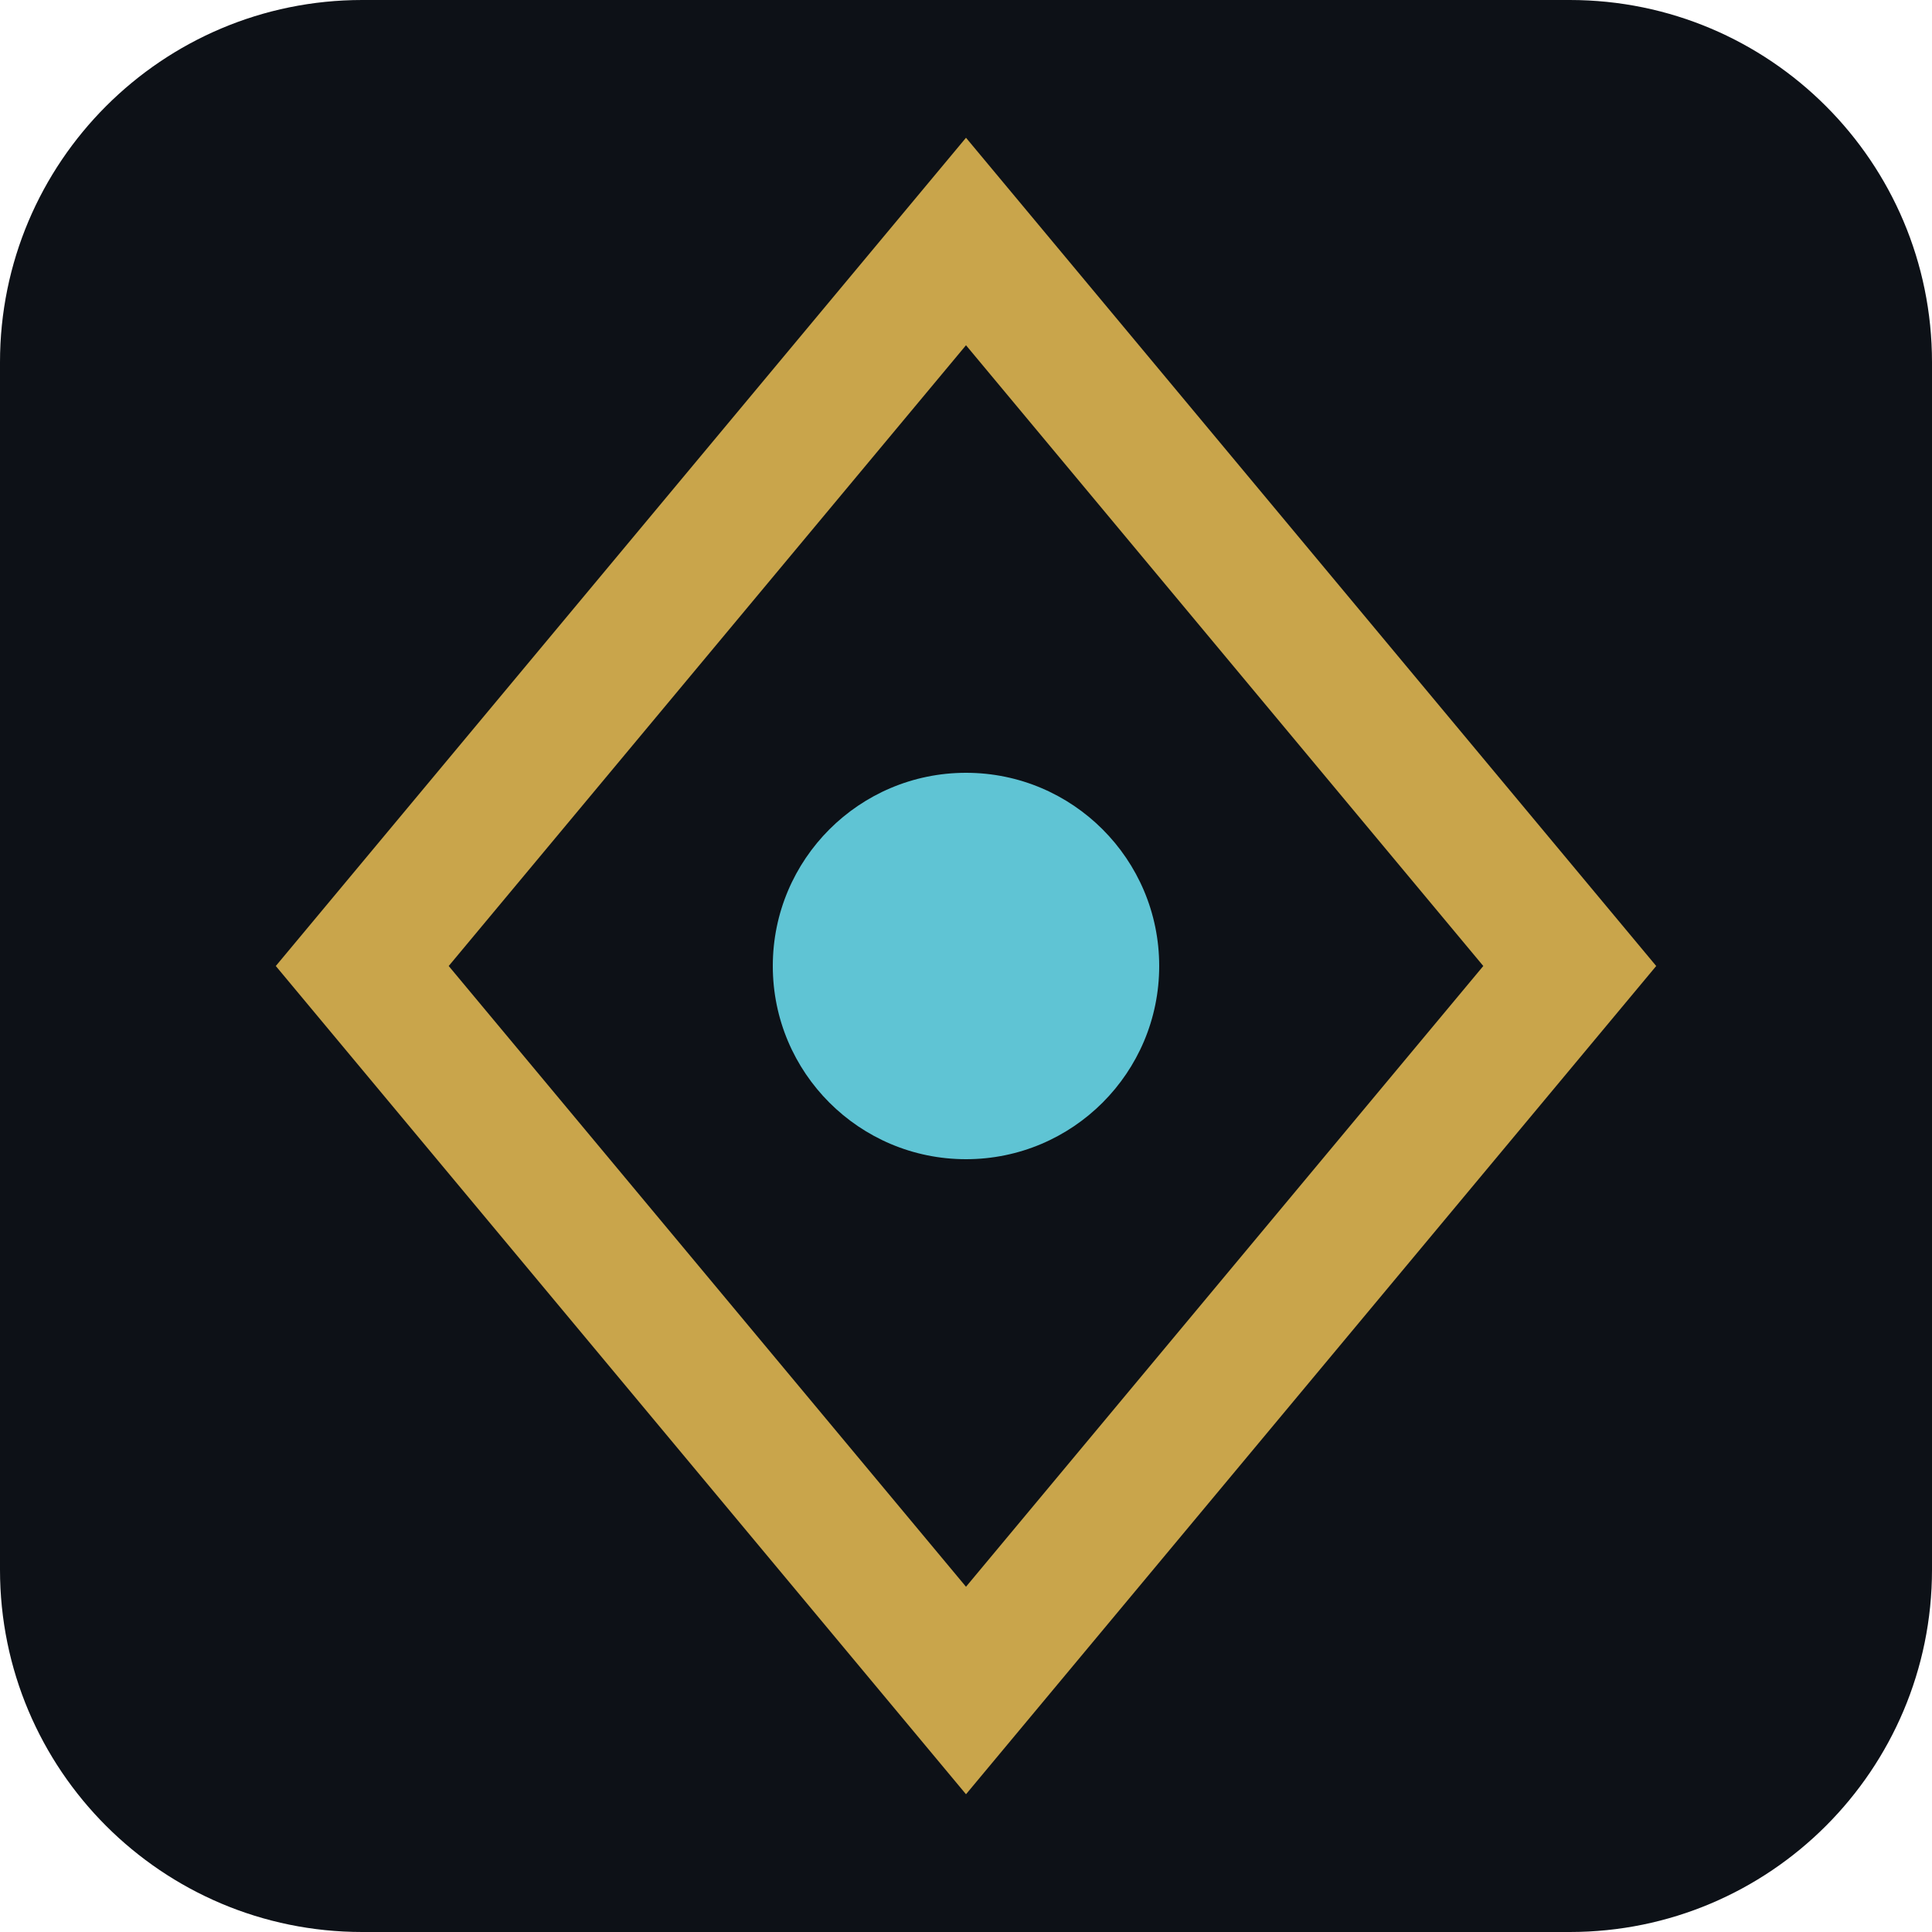
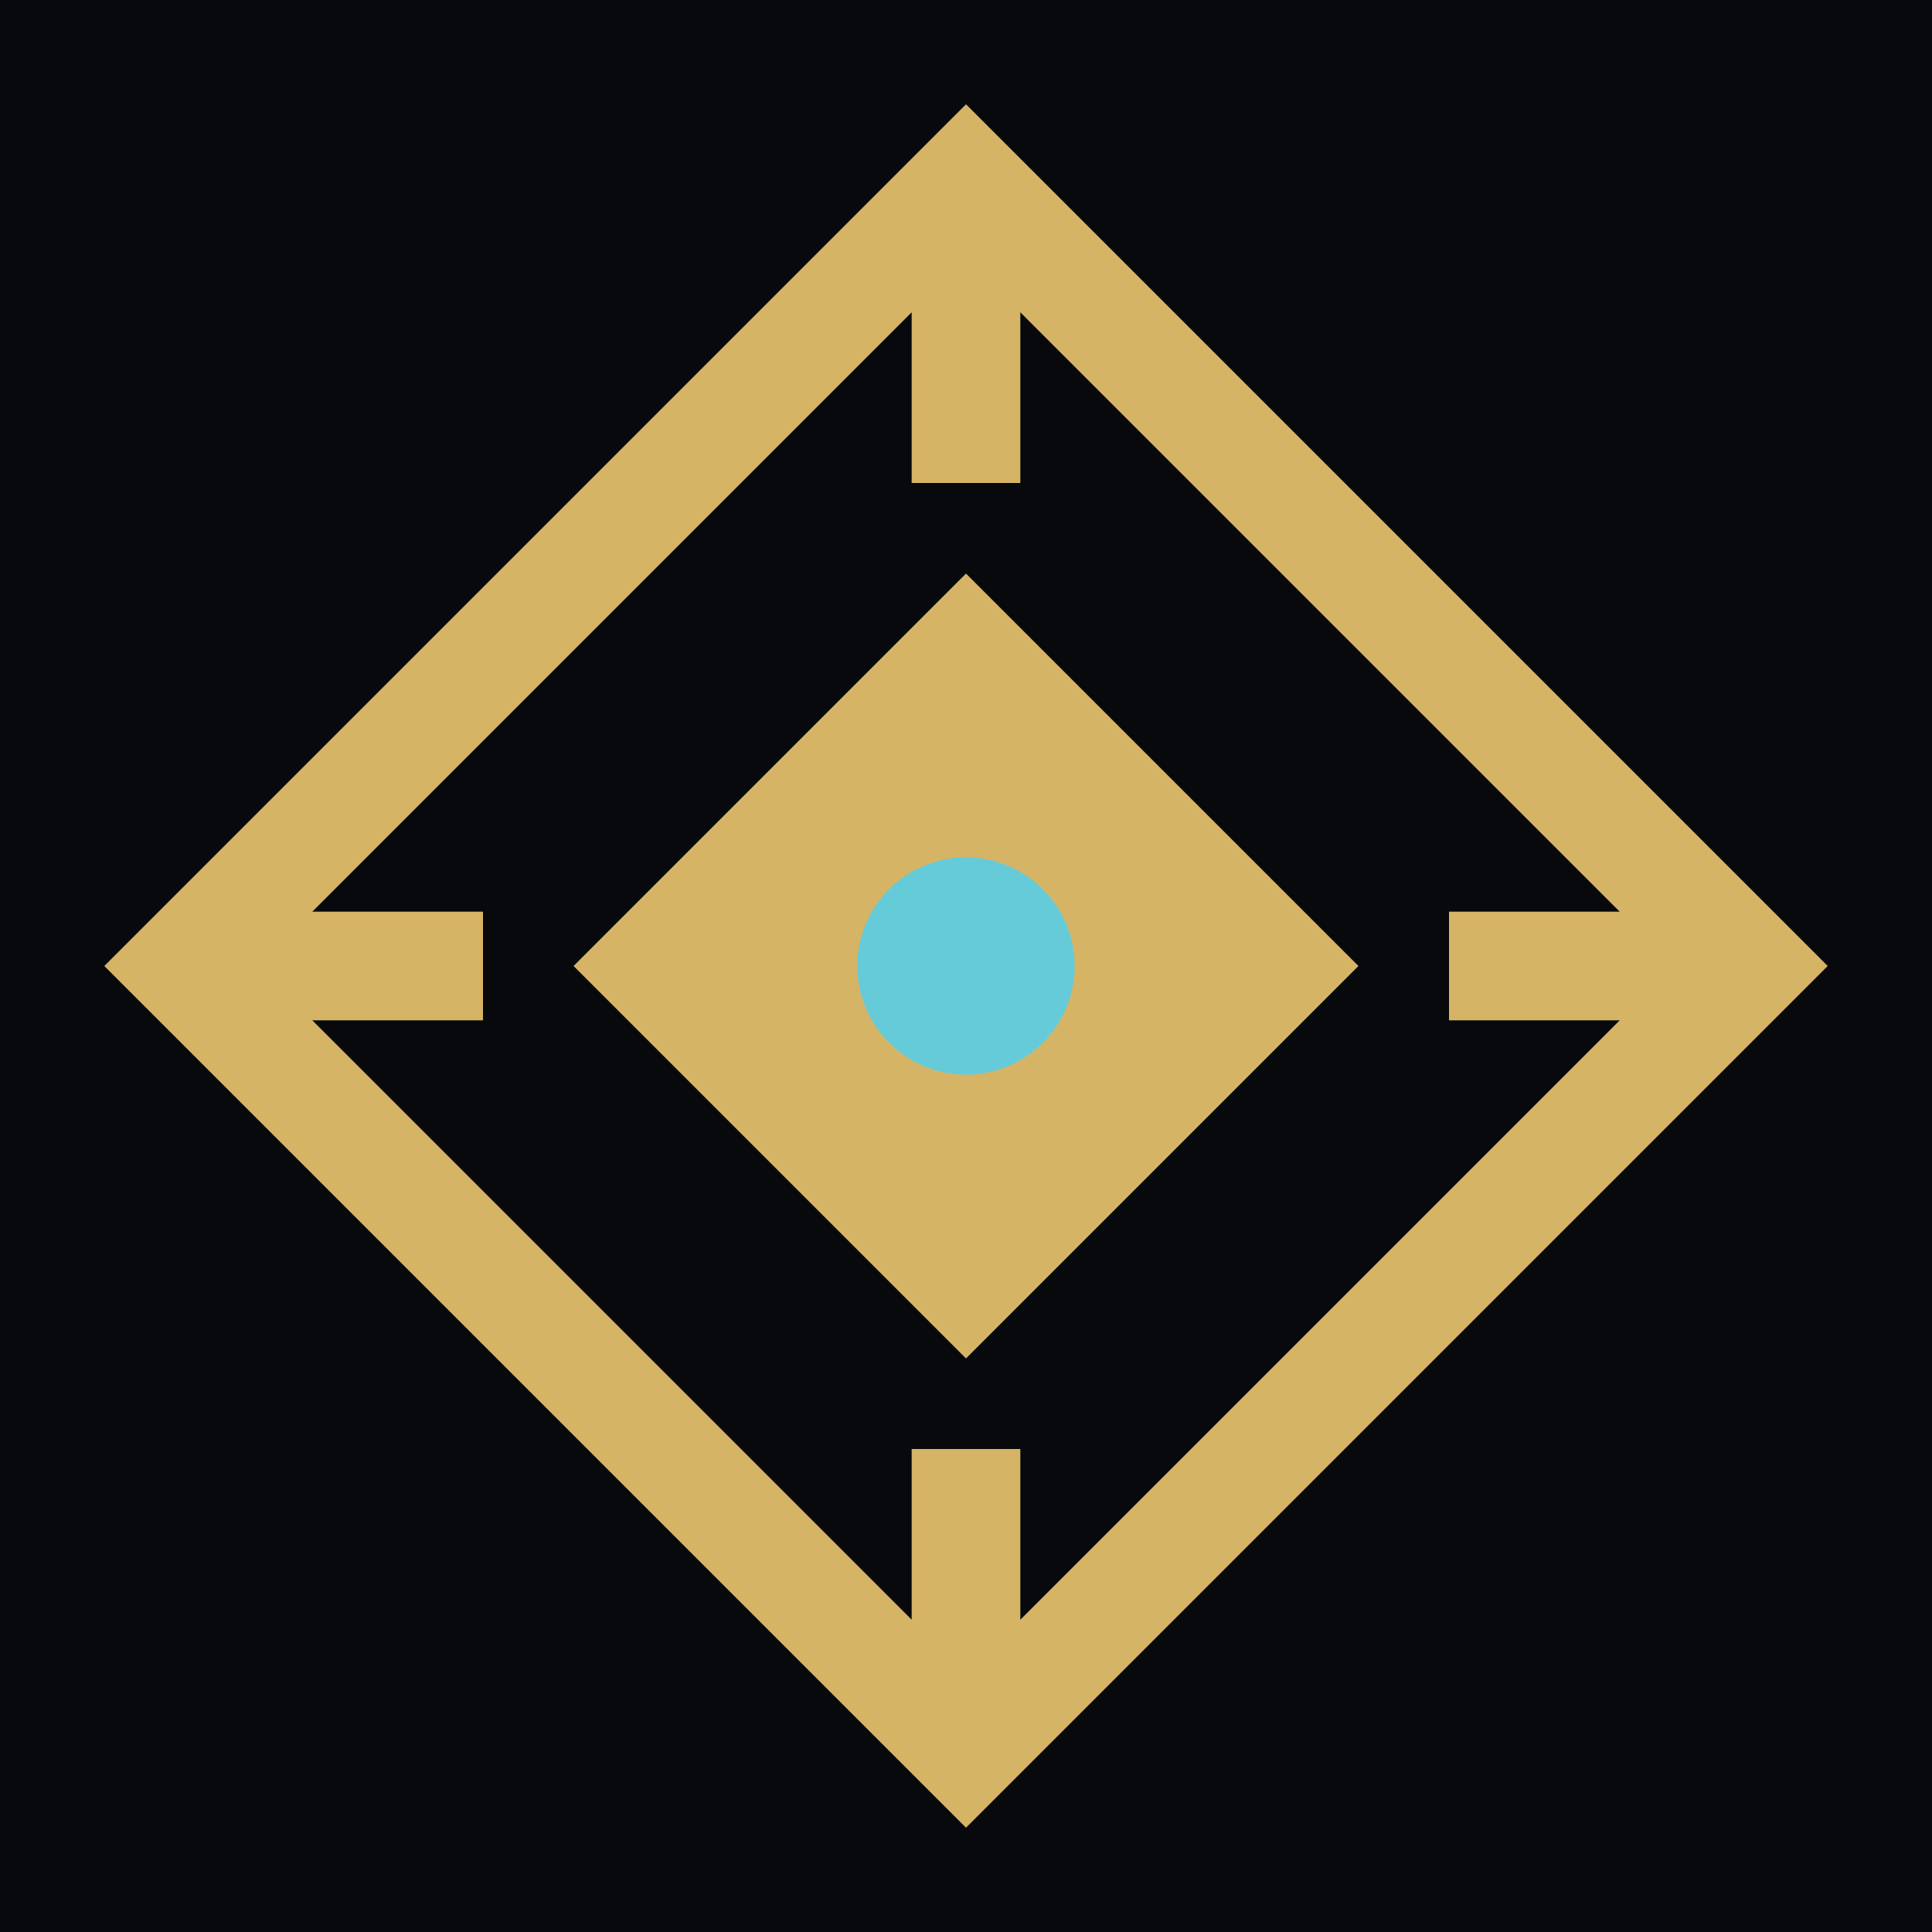
<svg xmlns="http://www.w3.org/2000/svg" viewBox="0 0 32 32">
-   <rect width="32" height="32" rx="6" fill="#0d1117" />
-   <path d="M16 4 26 16 16 28 6 16Z" fill="none" stroke="#c9a54b" stroke-width="2.2" />
-   <circle cx="16" cy="16" r="3.2" fill="#5fc4d4" />
+   <rect width="32" height="32" fill="#07090d" />
+   <path d="M16 3 29 16 16 29 3 16Z" fill="none" stroke="#d6b465" stroke-width="1.8" />
+   <path d="M16 9.5 22.5 16 16 22.5 9.5 16Z" fill="#d6b465" />
+   <path d="M16 3v5M16 24v5M3 16h5M24 16h5" stroke="#d6b465" stroke-width="1.8" />
+   <circle cx="16" cy="16" r="1.8" fill="#66cbd9" />
</svg>
